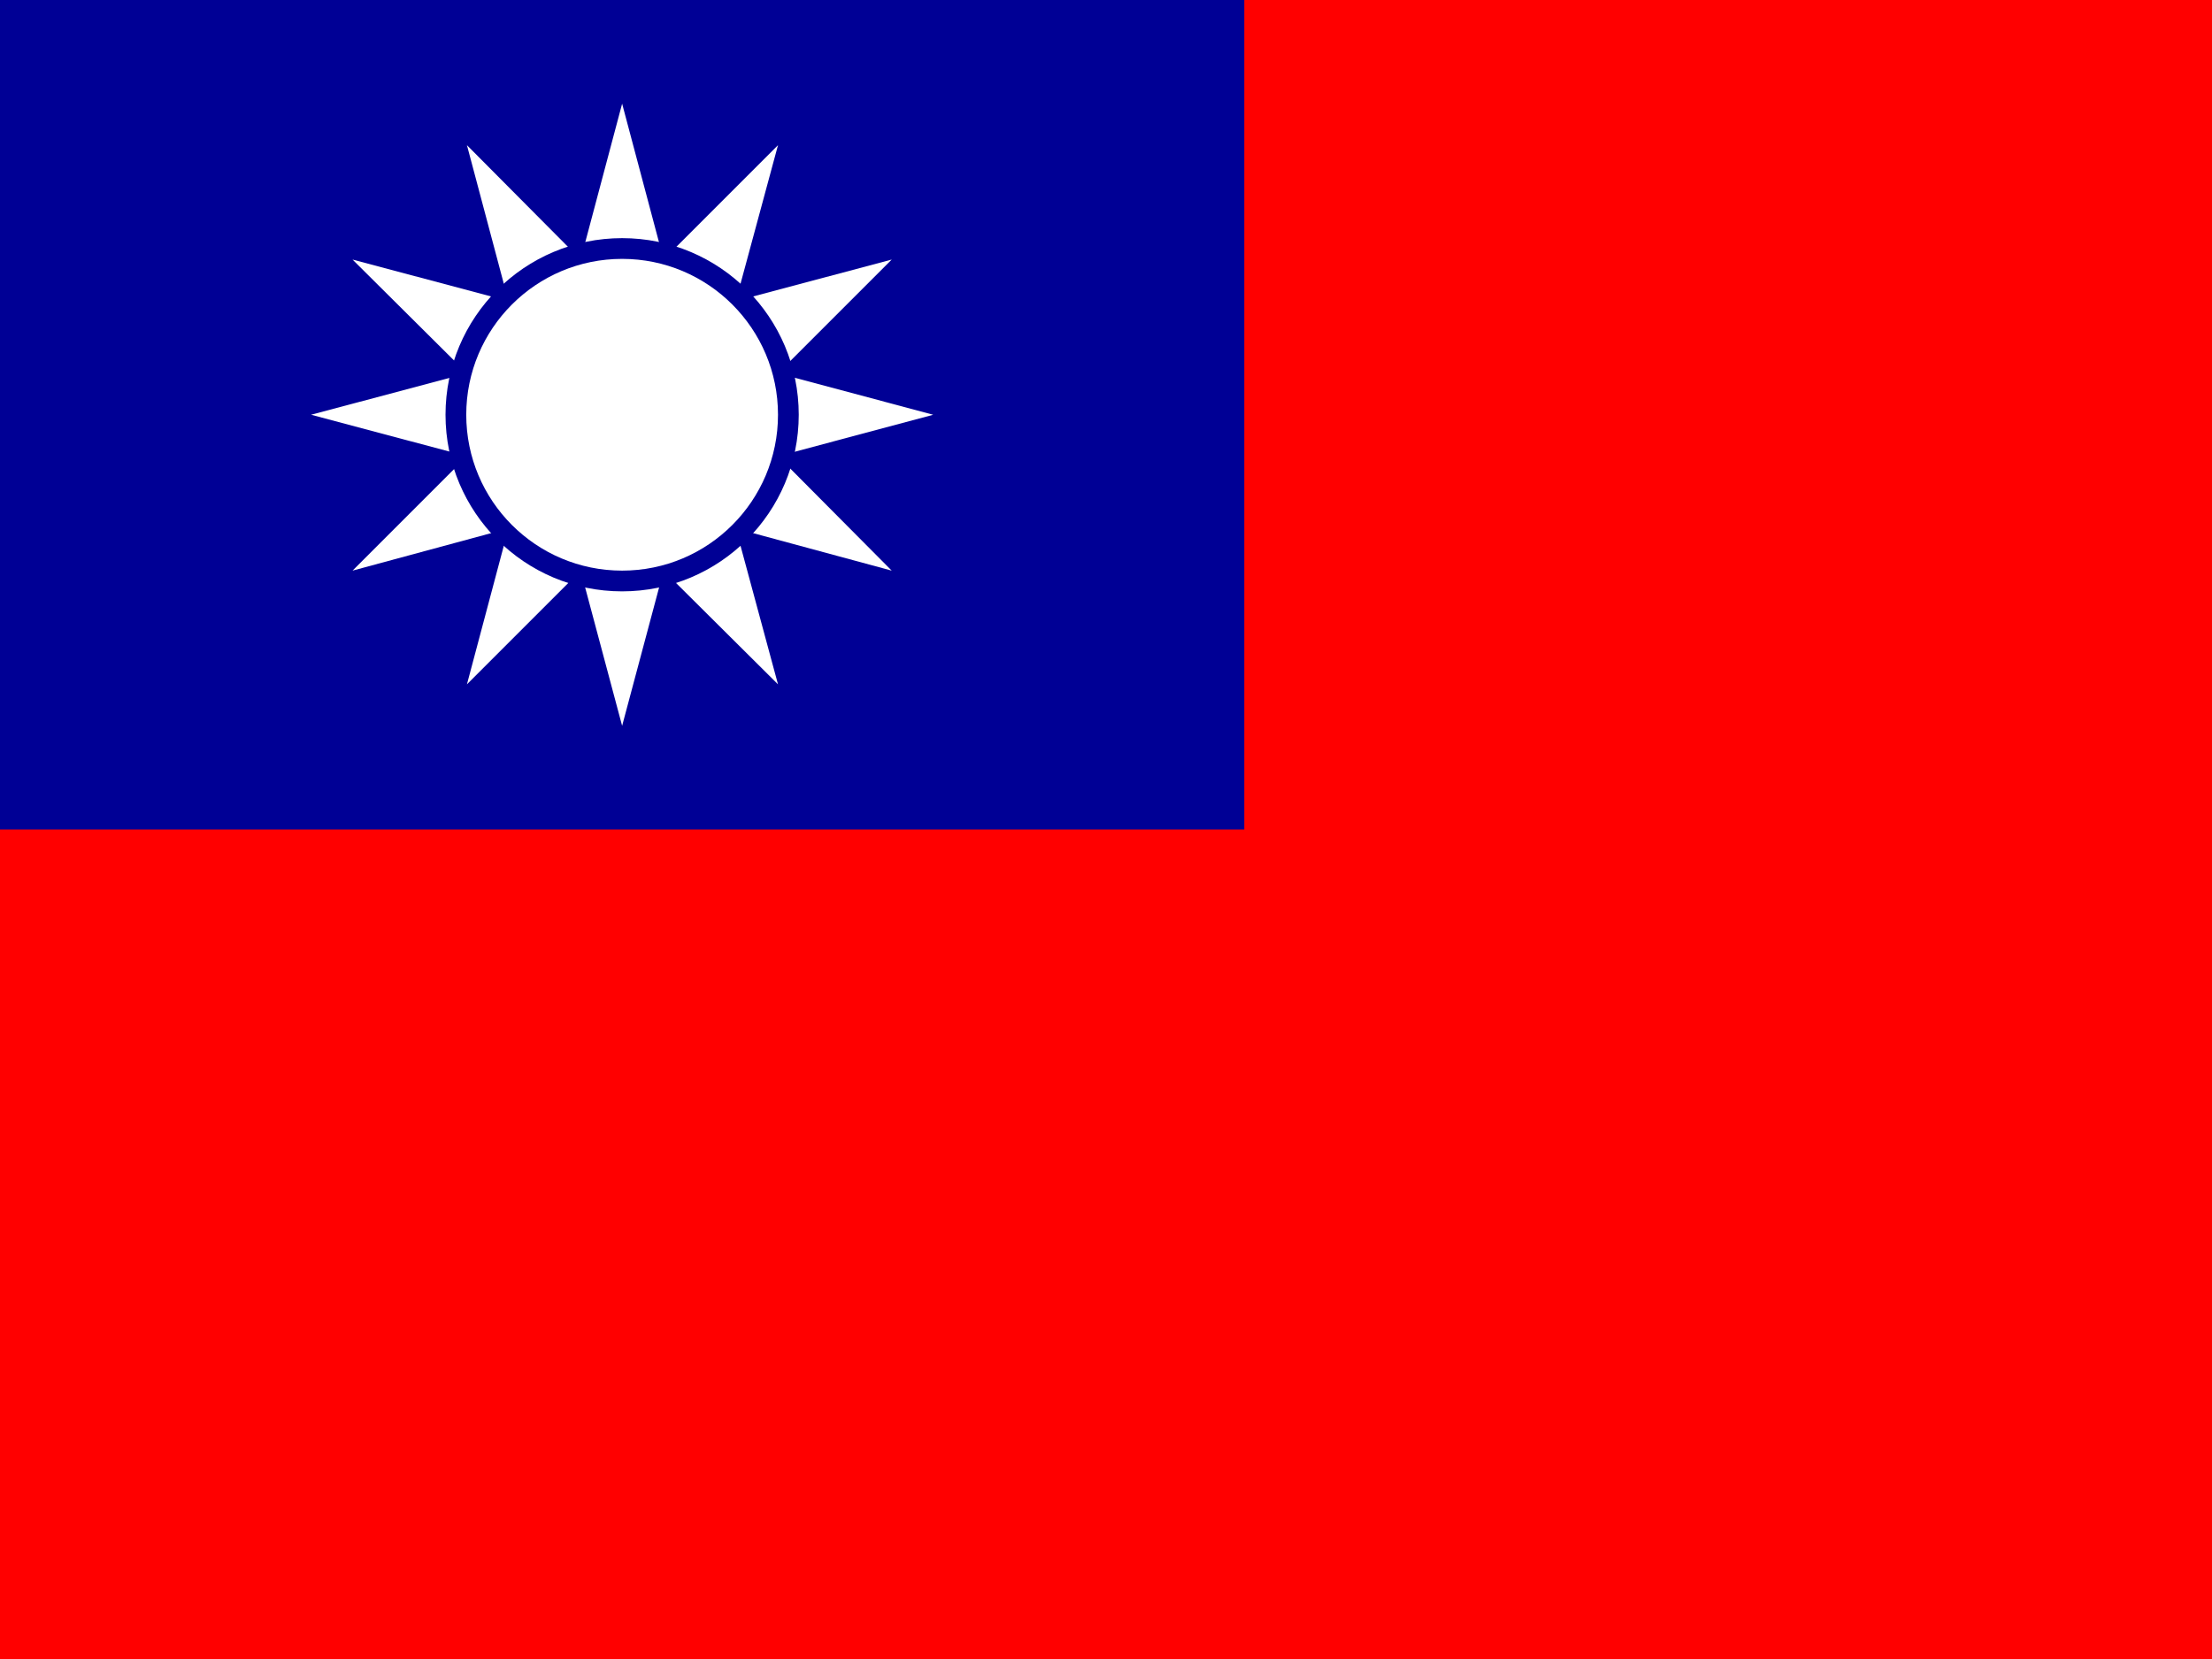
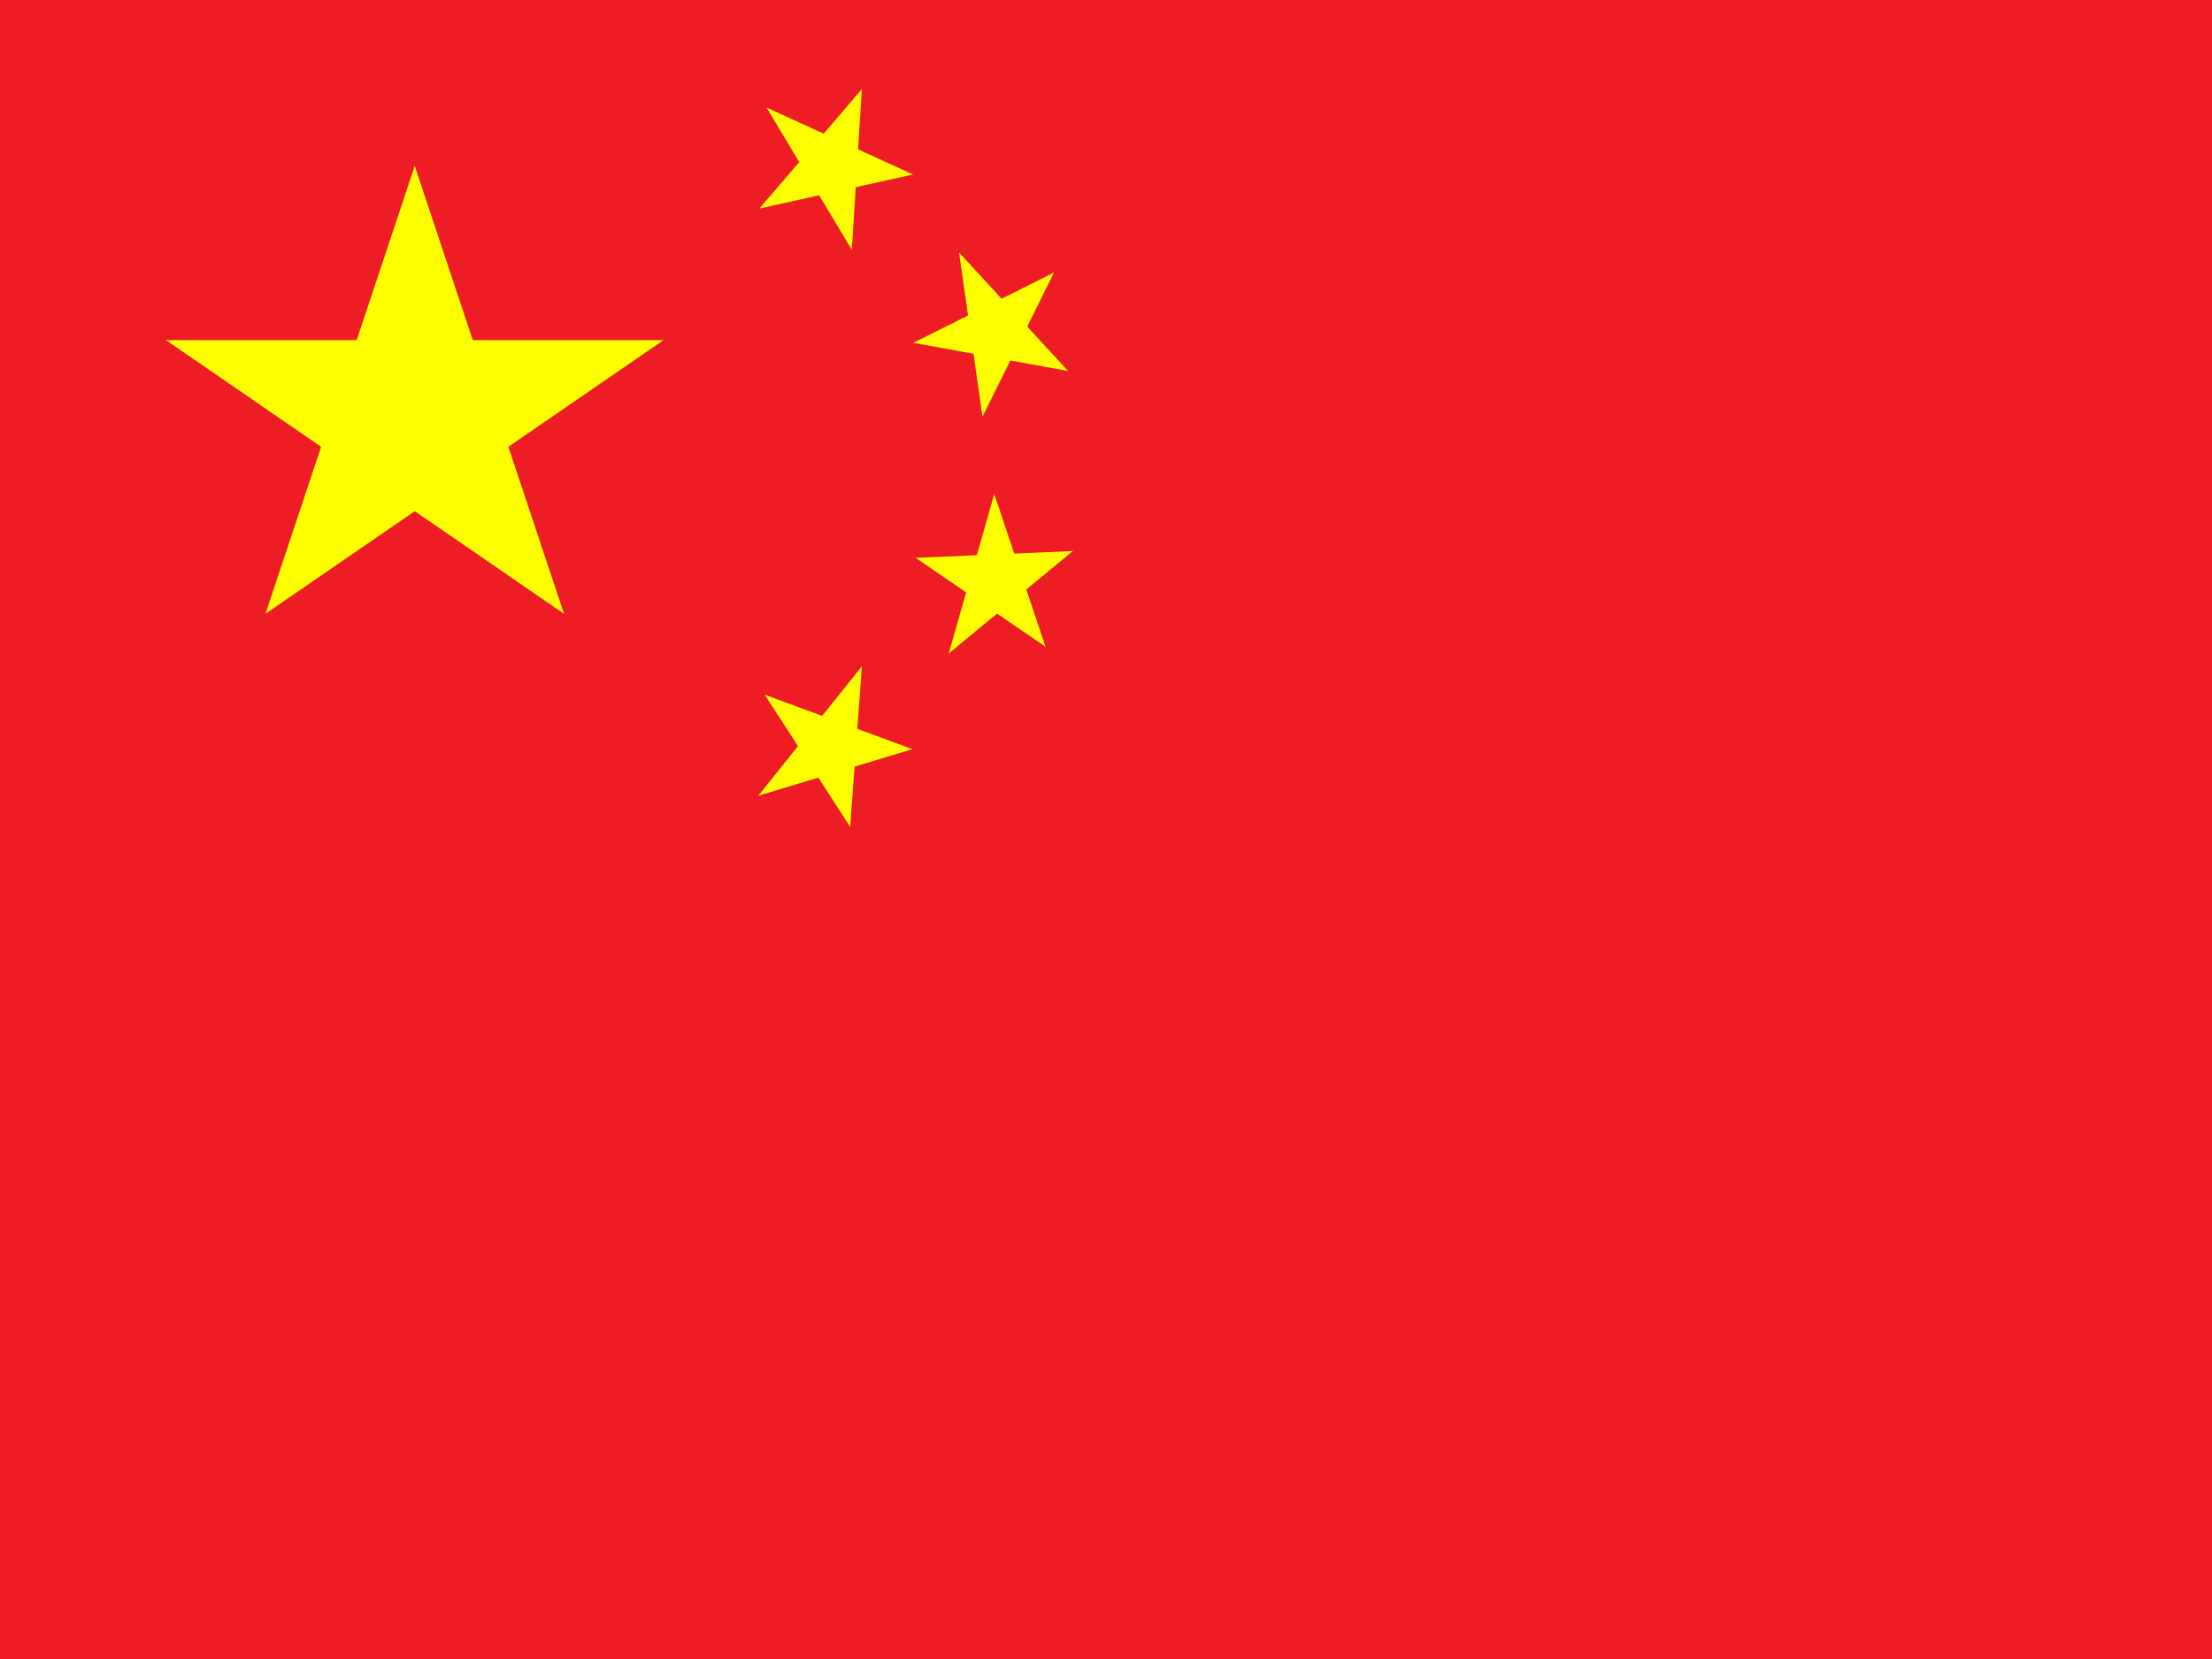
- <svg xmlns="http://www.w3.org/2000/svg" id="flag-icons-tw" viewBox="0 0 640 480">
-   <clipPath id="tw-a">
-     <path d="M0 0h640v480H0z" />
-   </clipPath>
-   <g clip-path="url(#tw-a)">
-     <path fill="red" d="M0 0h720v480H0z" />
-     <path fill="#000095" d="M0 0h360v240H0z" />
-     <g fill="#fff">
-       <path d="m154 126.9-2.5 9.6 9.4 2.6-1.8-7.1zm46.9 5.1-1.8 7.1 9.4-2.6-2.5-9.6zm-41.8-24-5.1 5.1 1.9 6.9z" />
-       <path d="m155.9 120-1.9 6.9 5.1 5.1z" />
-       <path d="m154 113.1-6.9 6.9 6.9 6.9 1.9-6.9zm14 27.8 5.1 5.1 6.9-1.9zm18.9 5.1 9.6 2.5 2.6-9.4-7.1 1.8z" />
-       <path d="m192 140.9 7.1-1.8 1.8-7.1zm-31.1-1.8 2.6 9.4 9.6-2.5-5.1-5.1zm19.1 5 6.9 1.9 5.1-5.1z" />
-       <path d="m173.1 146 6.9 6.9 6.9-6.9-6.9-1.9zm-12.2-45.1-9.4 2.6 2.5 9.6 5.1-5.1zm-1.8 31.1 1.8 7.1 7.1 1.8zm45-12 1.9-6.9-5.1-5.1z" />
-       <path d="m168 99.1-7.1 1.8-1.8 7.1zm32.9 8.9-1.8-7.1-7.1-1.8zm5.1 18.9 6.9-6.9-6.9-6.9-1.9 6.9z" />
-       <path d="m200.9 108-8.9-8.9-12-3.2-12 3.2-8.9 8.9-3.2 12 3.2 12 8.9 8.9 12 3.2 12-3.2 8.9-8.9 3.2-12z" />
-       <path d="m200.9 132 5.1-5.1-1.9-6.9zm5.1-18.9 2.5-9.6-9.4-2.6 1.8 7.1zm-6.9-12.2-2.6-9.4-9.6 2.5 5.1 5.1zm-26-6.9-9.6-2.5-2.6 9.4 7.1-1.8zm6.9 1.9-6.9-1.9-5.1 5.1z" />
-       <path d="m186.9 94-6.9-6.9-6.9 6.9 6.9 1.9z" />
-       <path d="m192 99.1-5.1-5.1-6.9 1.9zM173.1 146l-9.6 2.5 4.5 16.6 12-12.2zm-5.1 19.1 12 44.9 12-44.9-12-12.2zm-7.1-26-9.4-2.6-4.4 16.4 16.4-4.4z" />
-       <path d="m147.1 152.9-12 45.1 32.9-32.9-4.5-16.6zm-12-20.9L102 165.1l45.1-12.2 4.4-16.4z" />
-       <path d="m154 126.9-6.9-6.9-12 12 16.4 4.5zm0-13.8-2.5-9.6-16.4 4.5 12 12z" />
-       <path d="M135.1 108 90 120l45.1 12 12-12zm90 24-16.6 4.5 4.4 16.4 45.1 12.2z" />
-       <path d="m199.1 139.1-2.6 9.4 16.4 4.4-4.4-16.4zm-12.2 6.9-6.9 6.9 12 12.2 4.5-16.6zm19.1-19.1 2.5 9.6 16.6-4.5-12.2-12z" />
-       <path d="m192 165.1 33.1 32.9-12.2-45.1-16.4-4.4zm7.1-64.2 9.4 2.6 4.4-16.4-16.4 4.4z" />
-       <path d="M225.1 108 258 75.1l-45.1 12-4.4 16.4zm-12.2-20.9L225.1 42 192 75.1l4.5 16.4zm12.2 44.9 44.9-12-44.9-12-12.2 12z" />
-       <path d="m206 113.1 6.9 6.9 12.2-12-16.6-4.5zm-38-38L135.1 42l12 45.1 16.4 4.4z" />
-       <path d="m160.9 100.9 2.6-9.4-16.4-4.4 4.4 16.4z" />
-       <path d="m147.1 87.1-45.1-12 33.1 32.9 16.4-4.5zm39.8 6.9 9.6-2.5-4.5-16.4-12 12z" />
-       <path d="M192 75.1 180 30l-12 45.1 12 12z" />
-       <path d="m173.1 94 6.9-6.9-12-12-4.5 16.4z" />
-     </g>
-     <circle cx="180" cy="120" r="51.1" fill="#000095" />
-     <circle cx="180" cy="120" r="45.1" fill="#fff" />
-   </g>
+ <svg xmlns="http://www.w3.org/2000/svg" xmlns:xlink="http://www.w3.org/1999/xlink" id="flag-icons-cn" viewBox="0 0 640 480">
+   <defs>
+     <path id="cn-a" fill="#ff0" d="M-.6.8 0-1 .6.8-1-.3h2z" />
+   </defs>
+   <path fill="#ee1c25" d="M0 0h640v480H0z" />
+   <use xlink:href="#cn-a" width="30" height="20" transform="matrix(71.9991 0 0 72 120 120)" />
+   <use xlink:href="#cn-a" width="30" height="20" transform="matrix(-12.33562 -20.5871 20.58684 -12.33577 240.3 48)" />
+   <use xlink:href="#cn-a" width="30" height="20" transform="matrix(-3.38573 -23.75998 23.75968 -3.38578 288 95.8)" />
+   <use xlink:href="#cn-a" width="30" height="20" transform="matrix(6.5991 -23.0749 23.0746 6.59919 288 168)" />
+   <use xlink:href="#cn-a" width="30" height="20" transform="matrix(14.9991 -18.73557 18.73533 14.99929 240 216)" />
</svg>
